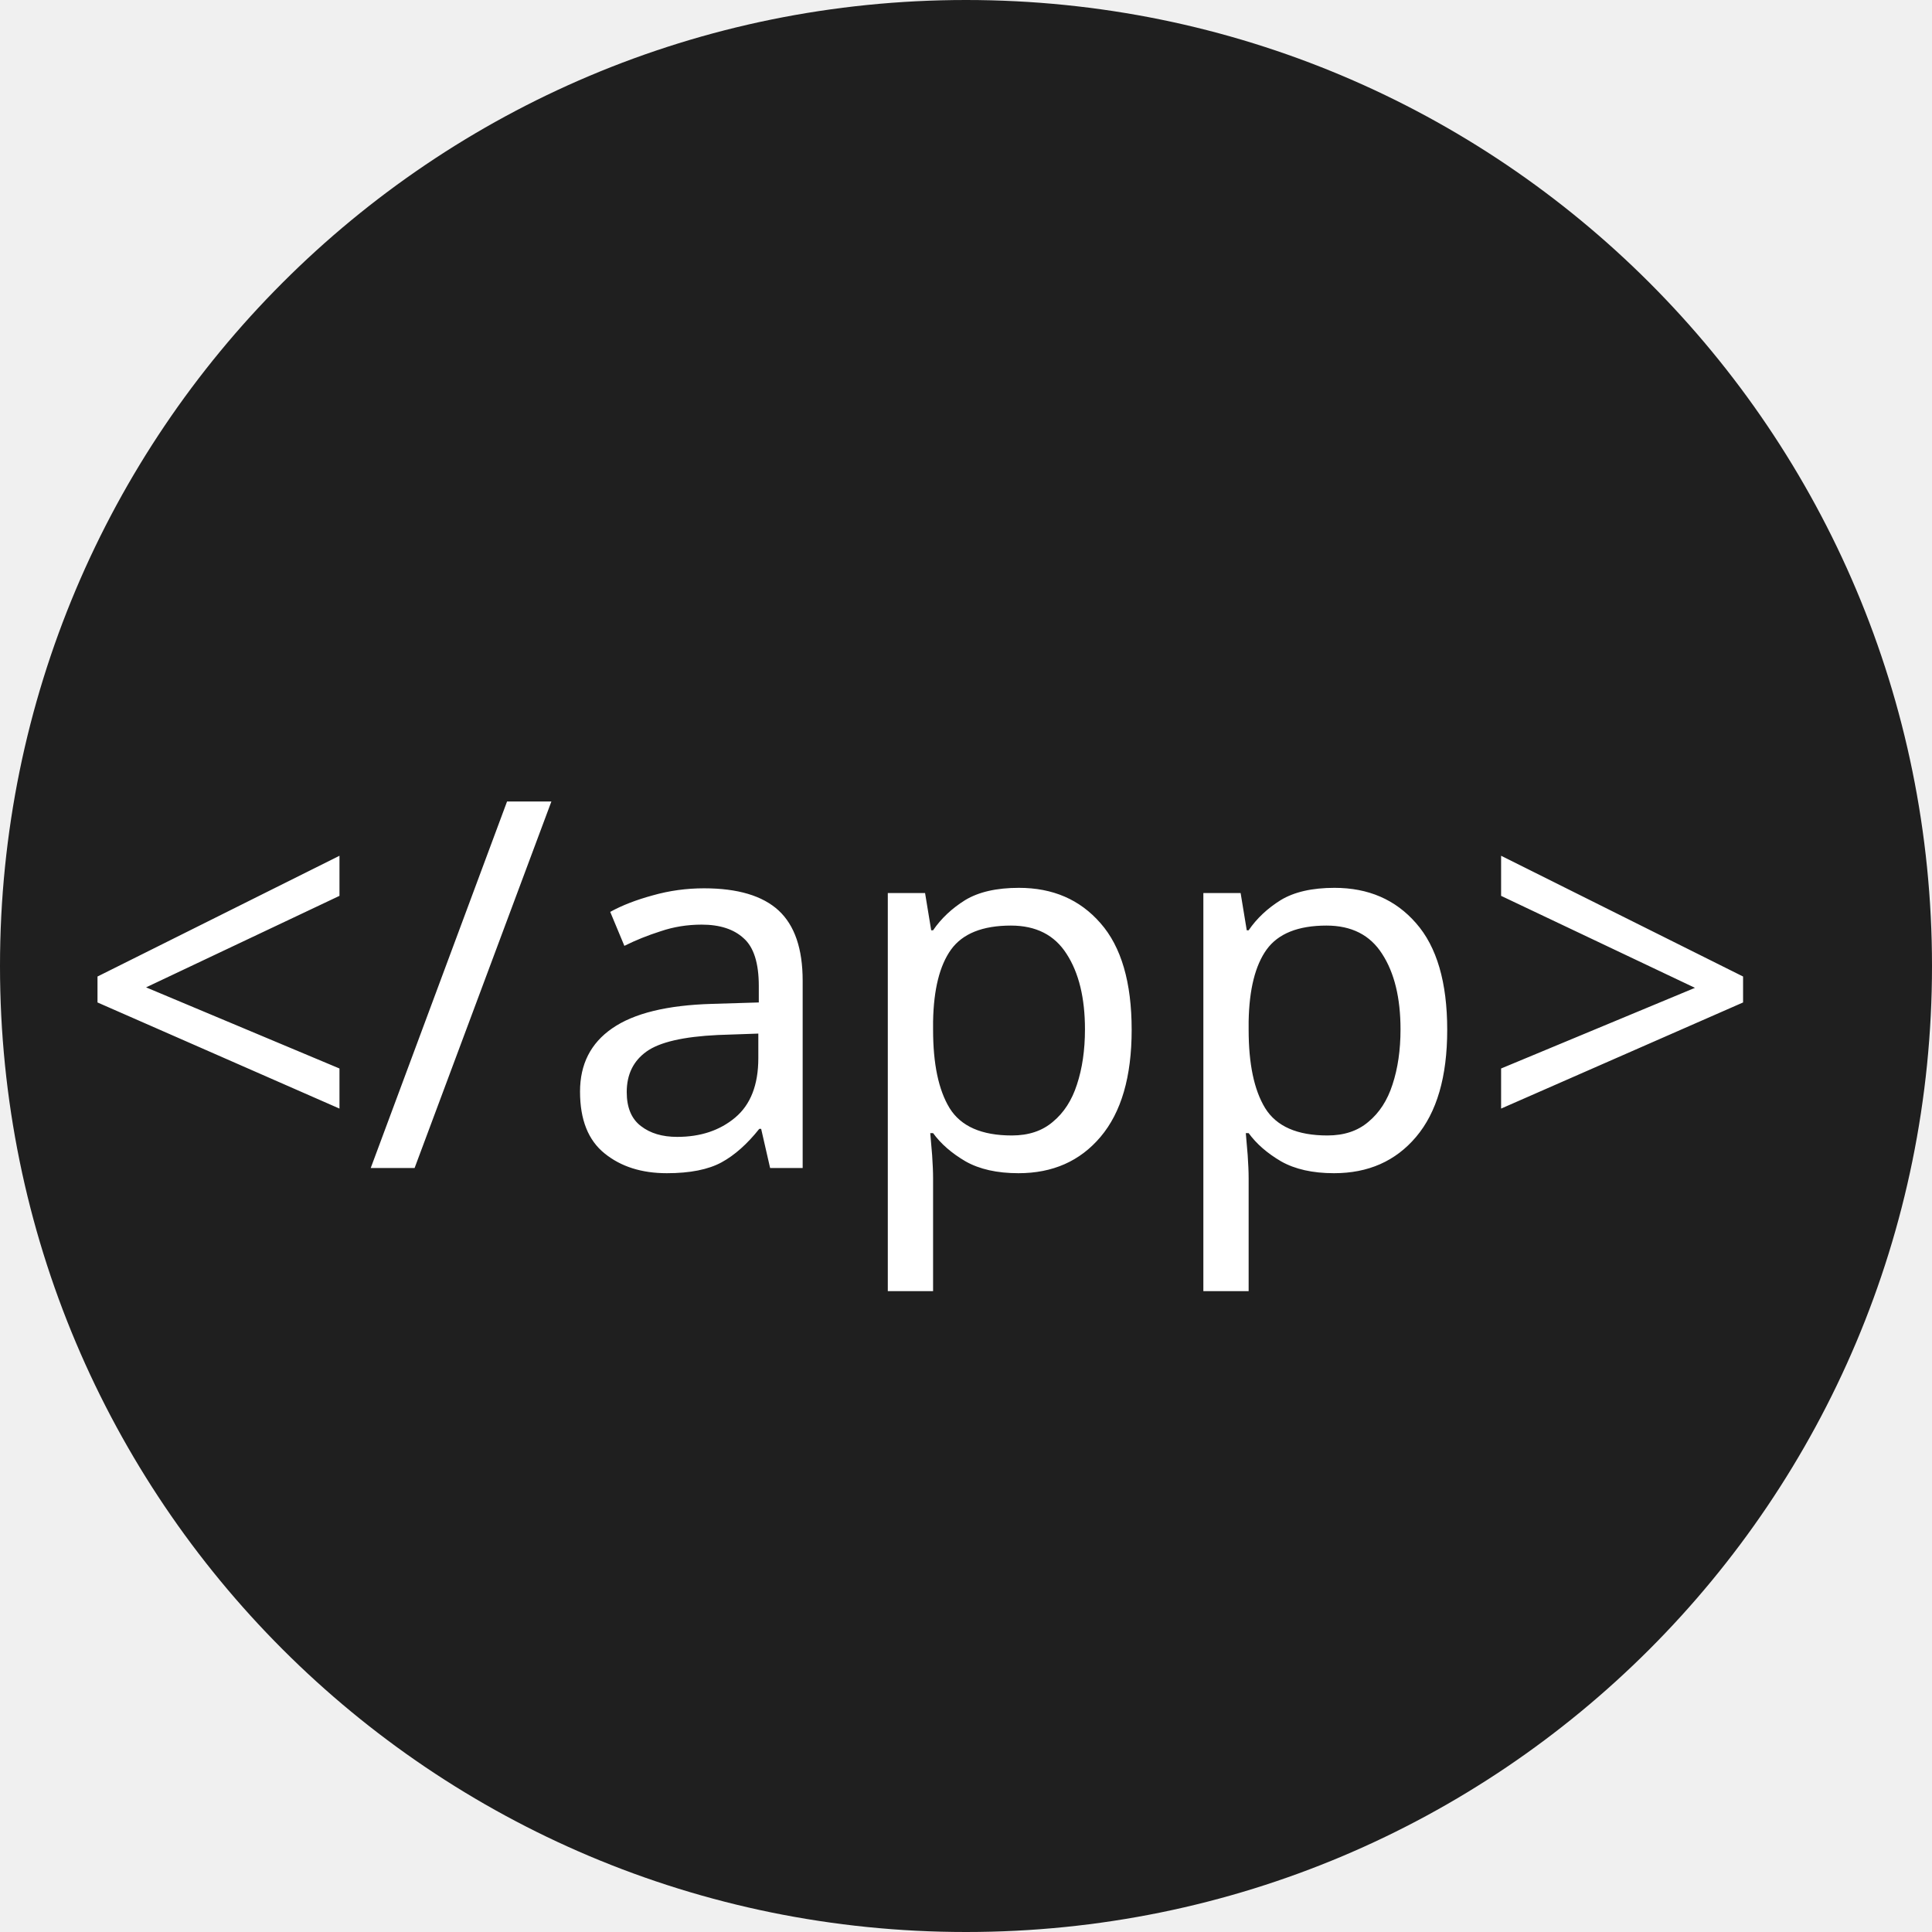
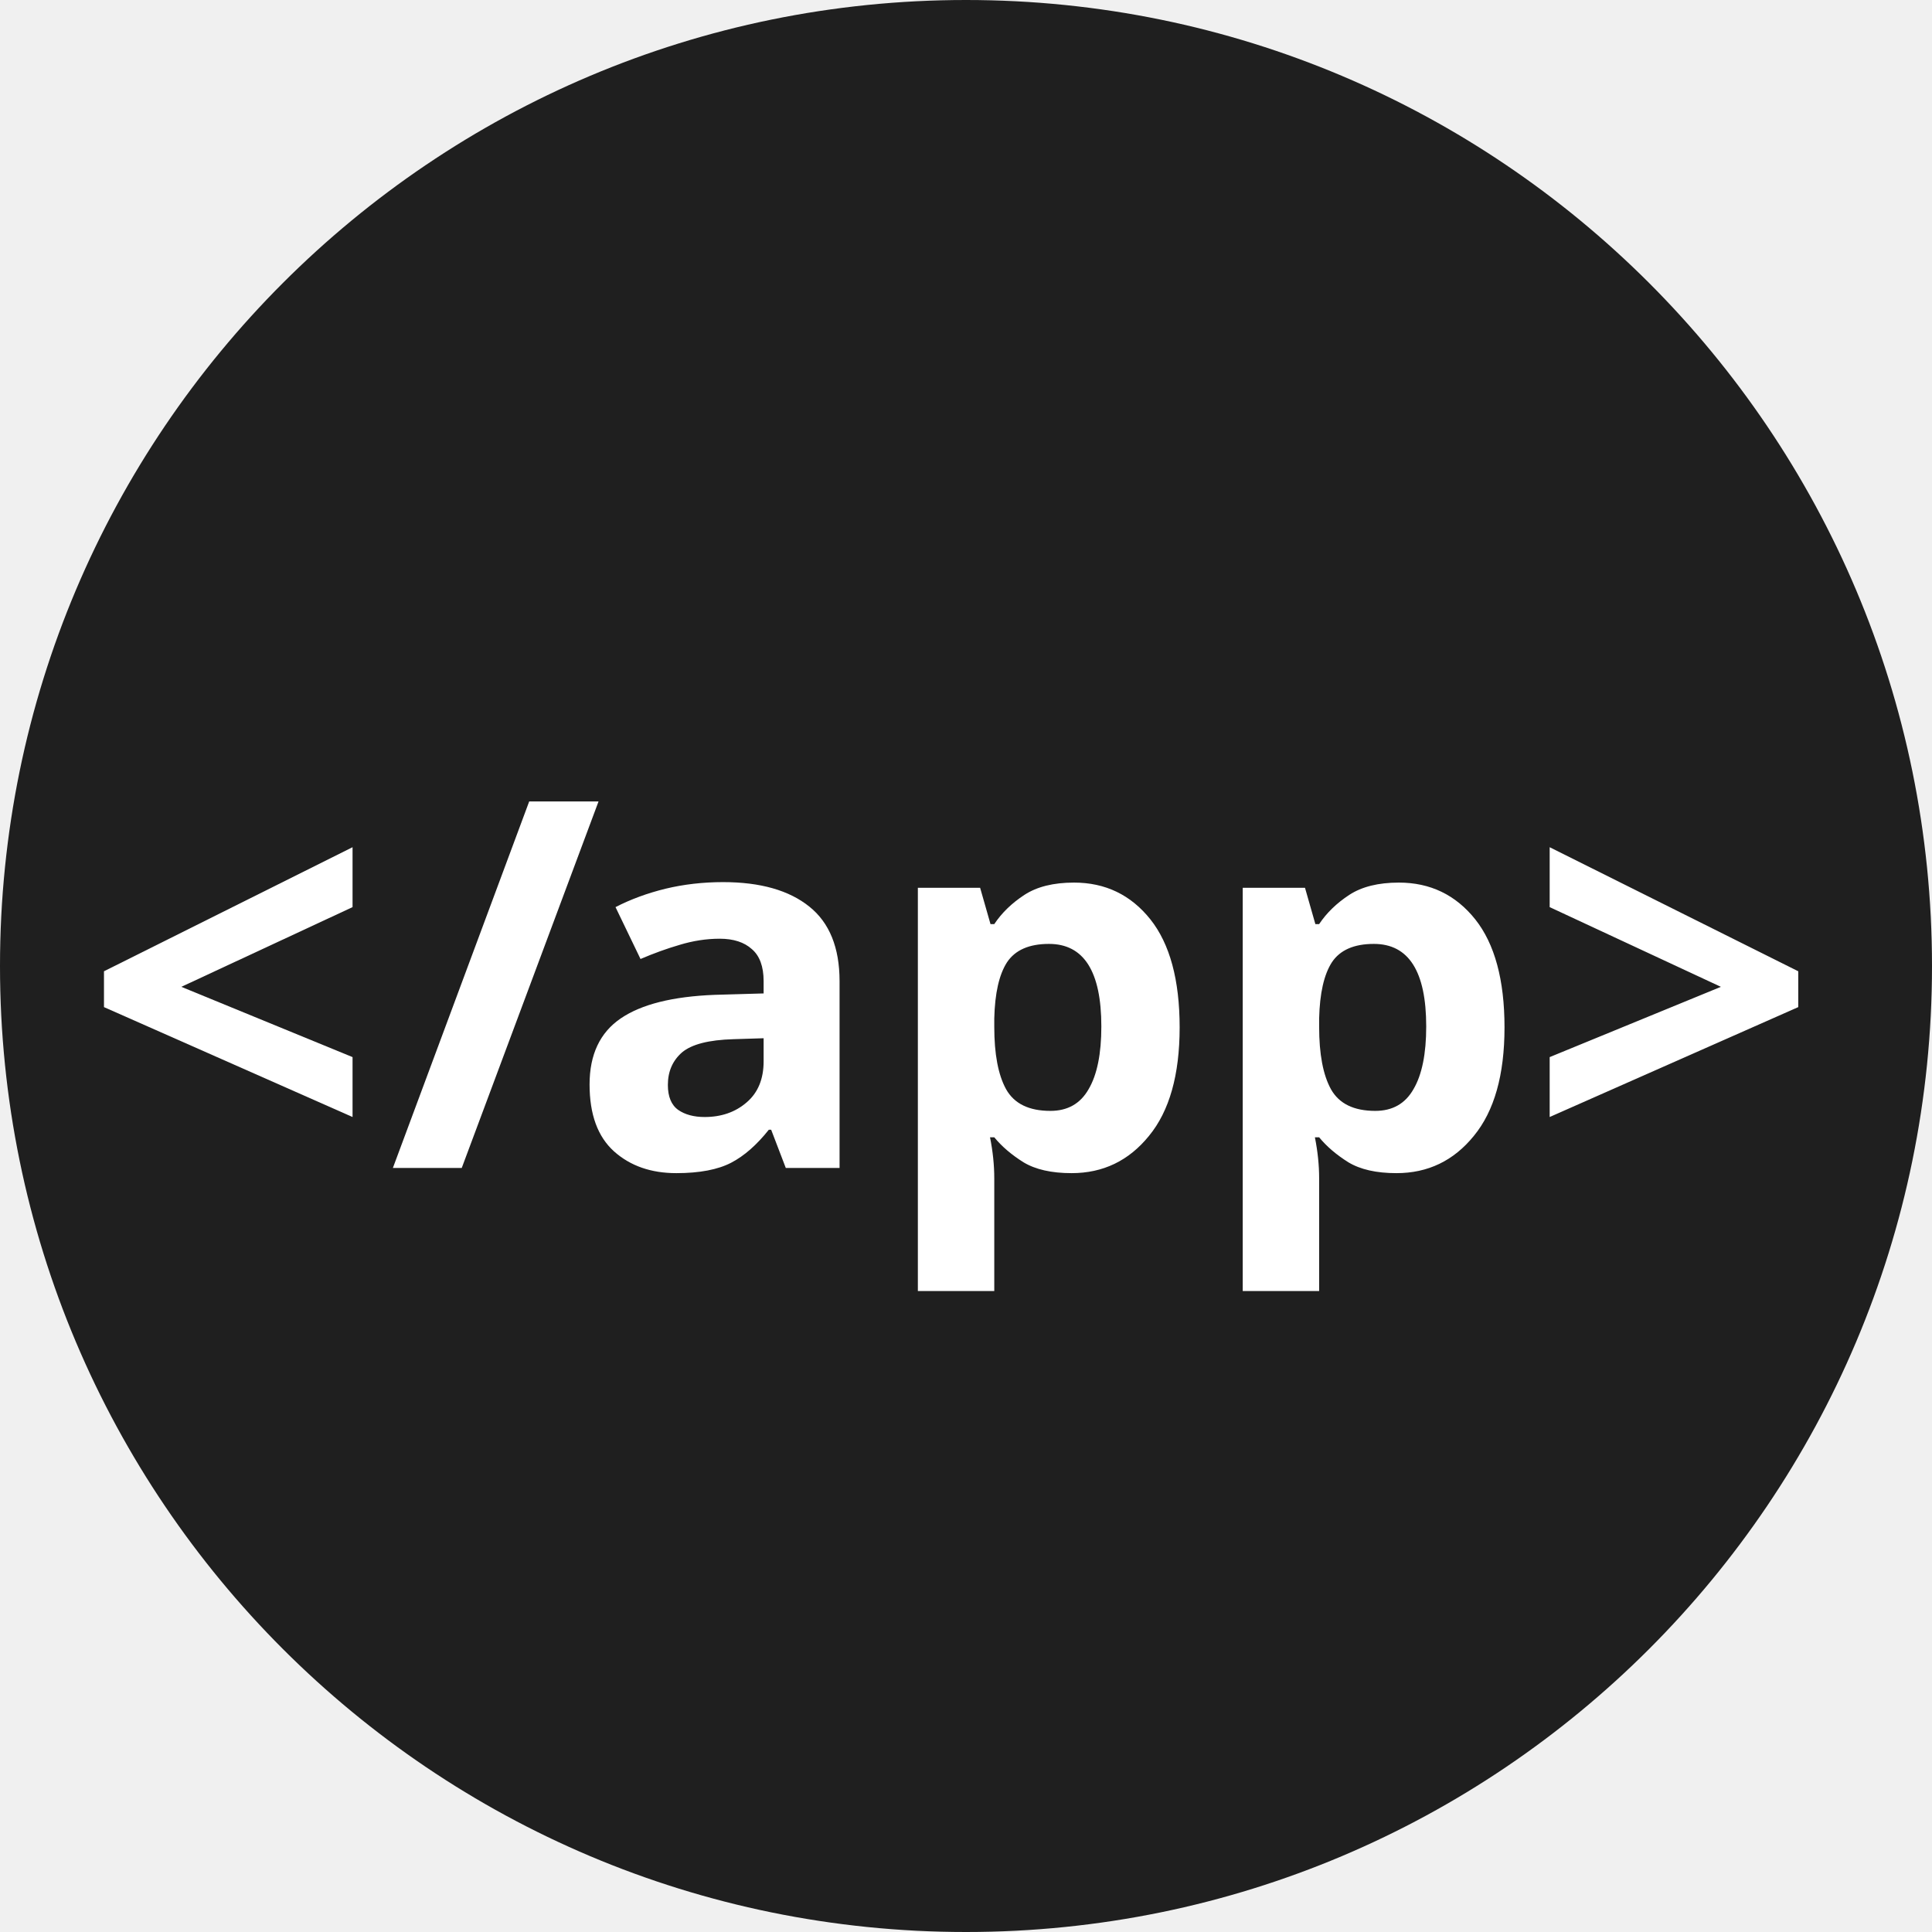
- <svg xmlns="http://www.w3.org/2000/svg" version="1.1" id="Layer_1" x="0px" y="0px" viewBox="0 0 64 64" style="enable-background:new 0 0 64 64;" xml:space="preserve">
-   <style type="text/css">
- 	.st0{fill:#1F1F1F;}
- 	.st1{fill:none;}
- 	.st2{fill:#FFFFFF;}
- 	.st3{font-family:'NotoSansKR-ExtraBold';}
- 	.st4{font-size:17px;}
- </style>
-   <path class="st0" d="M32,64L32,64C14.3,64,0,49.7,0,32v0C0,14.3,14.3,0,32,0h0c17.7,0,32,14.3,32,32v0C64,49.7,49.7,64,32,64z" />
-   <rect x="0" y="25.1" class="st1" width="64" height="49" />
-   <text transform="matrix(1 0 0 1 2.3862 38.692)" class="st2 st3 st4">&lt;/app&gt;</text>
+ <svg xmlns="http://www.w3.org/2000/svg" id="Layer_1" data-name="Layer 1" viewBox="0 0 64 64">
+   <defs>
+     <style>.cls-1{fill:#1f1f1f;}.cls-2{font-size:17px;fill:#fff;font-family:NotoSansKR-ExtraBold, Noto Sans KR;font-weight:700;}.cls-3{letter-spacing:-0.04em;}</style>
+   </defs>
+   <path class="cls-1" d="M32,0A32,32,0,0,1,64,32h0A32,32,0,0,1,32,64h0A32,32,0,0,1,0,32H0A32,32,0,0,1,32,0" />
+   <text class="cls-2" transform="translate(2.71 38.69)">&lt;<tspan class="cls-3" x="10.18" y="0">/</tspan>
+     <tspan x="16.1" y="0">app&gt;</tspan>
+   </text>
</svg>
